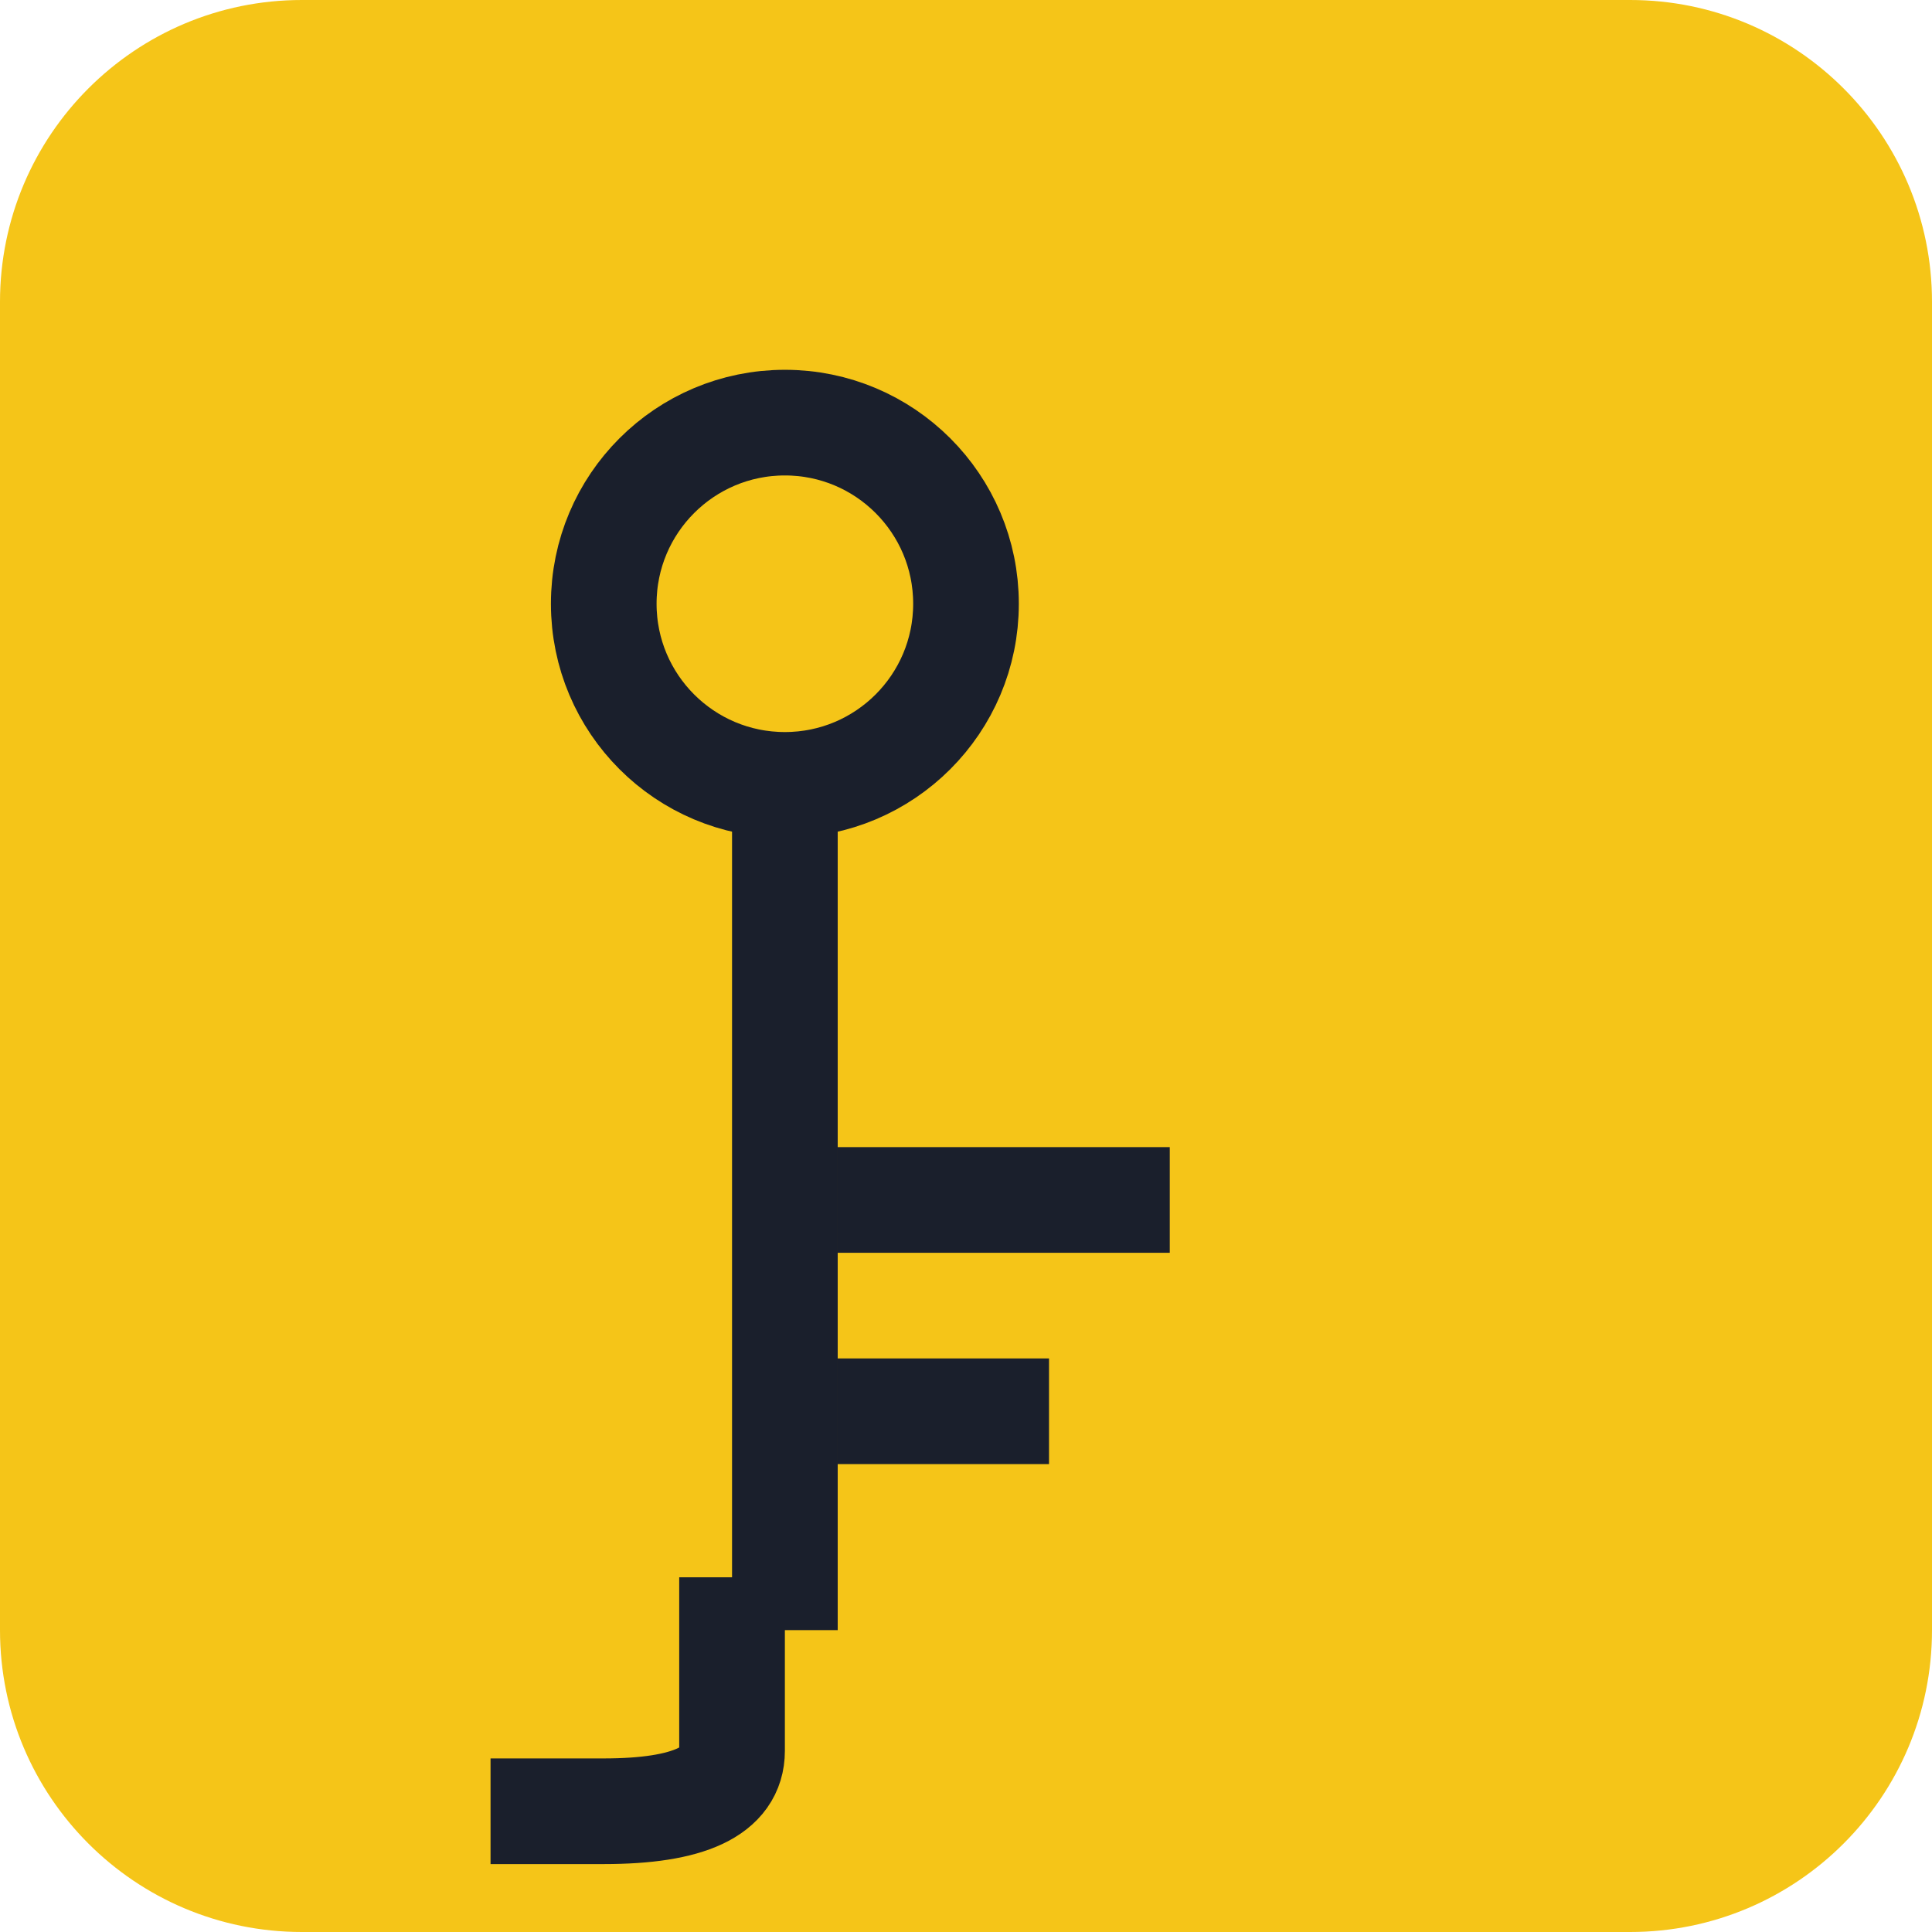
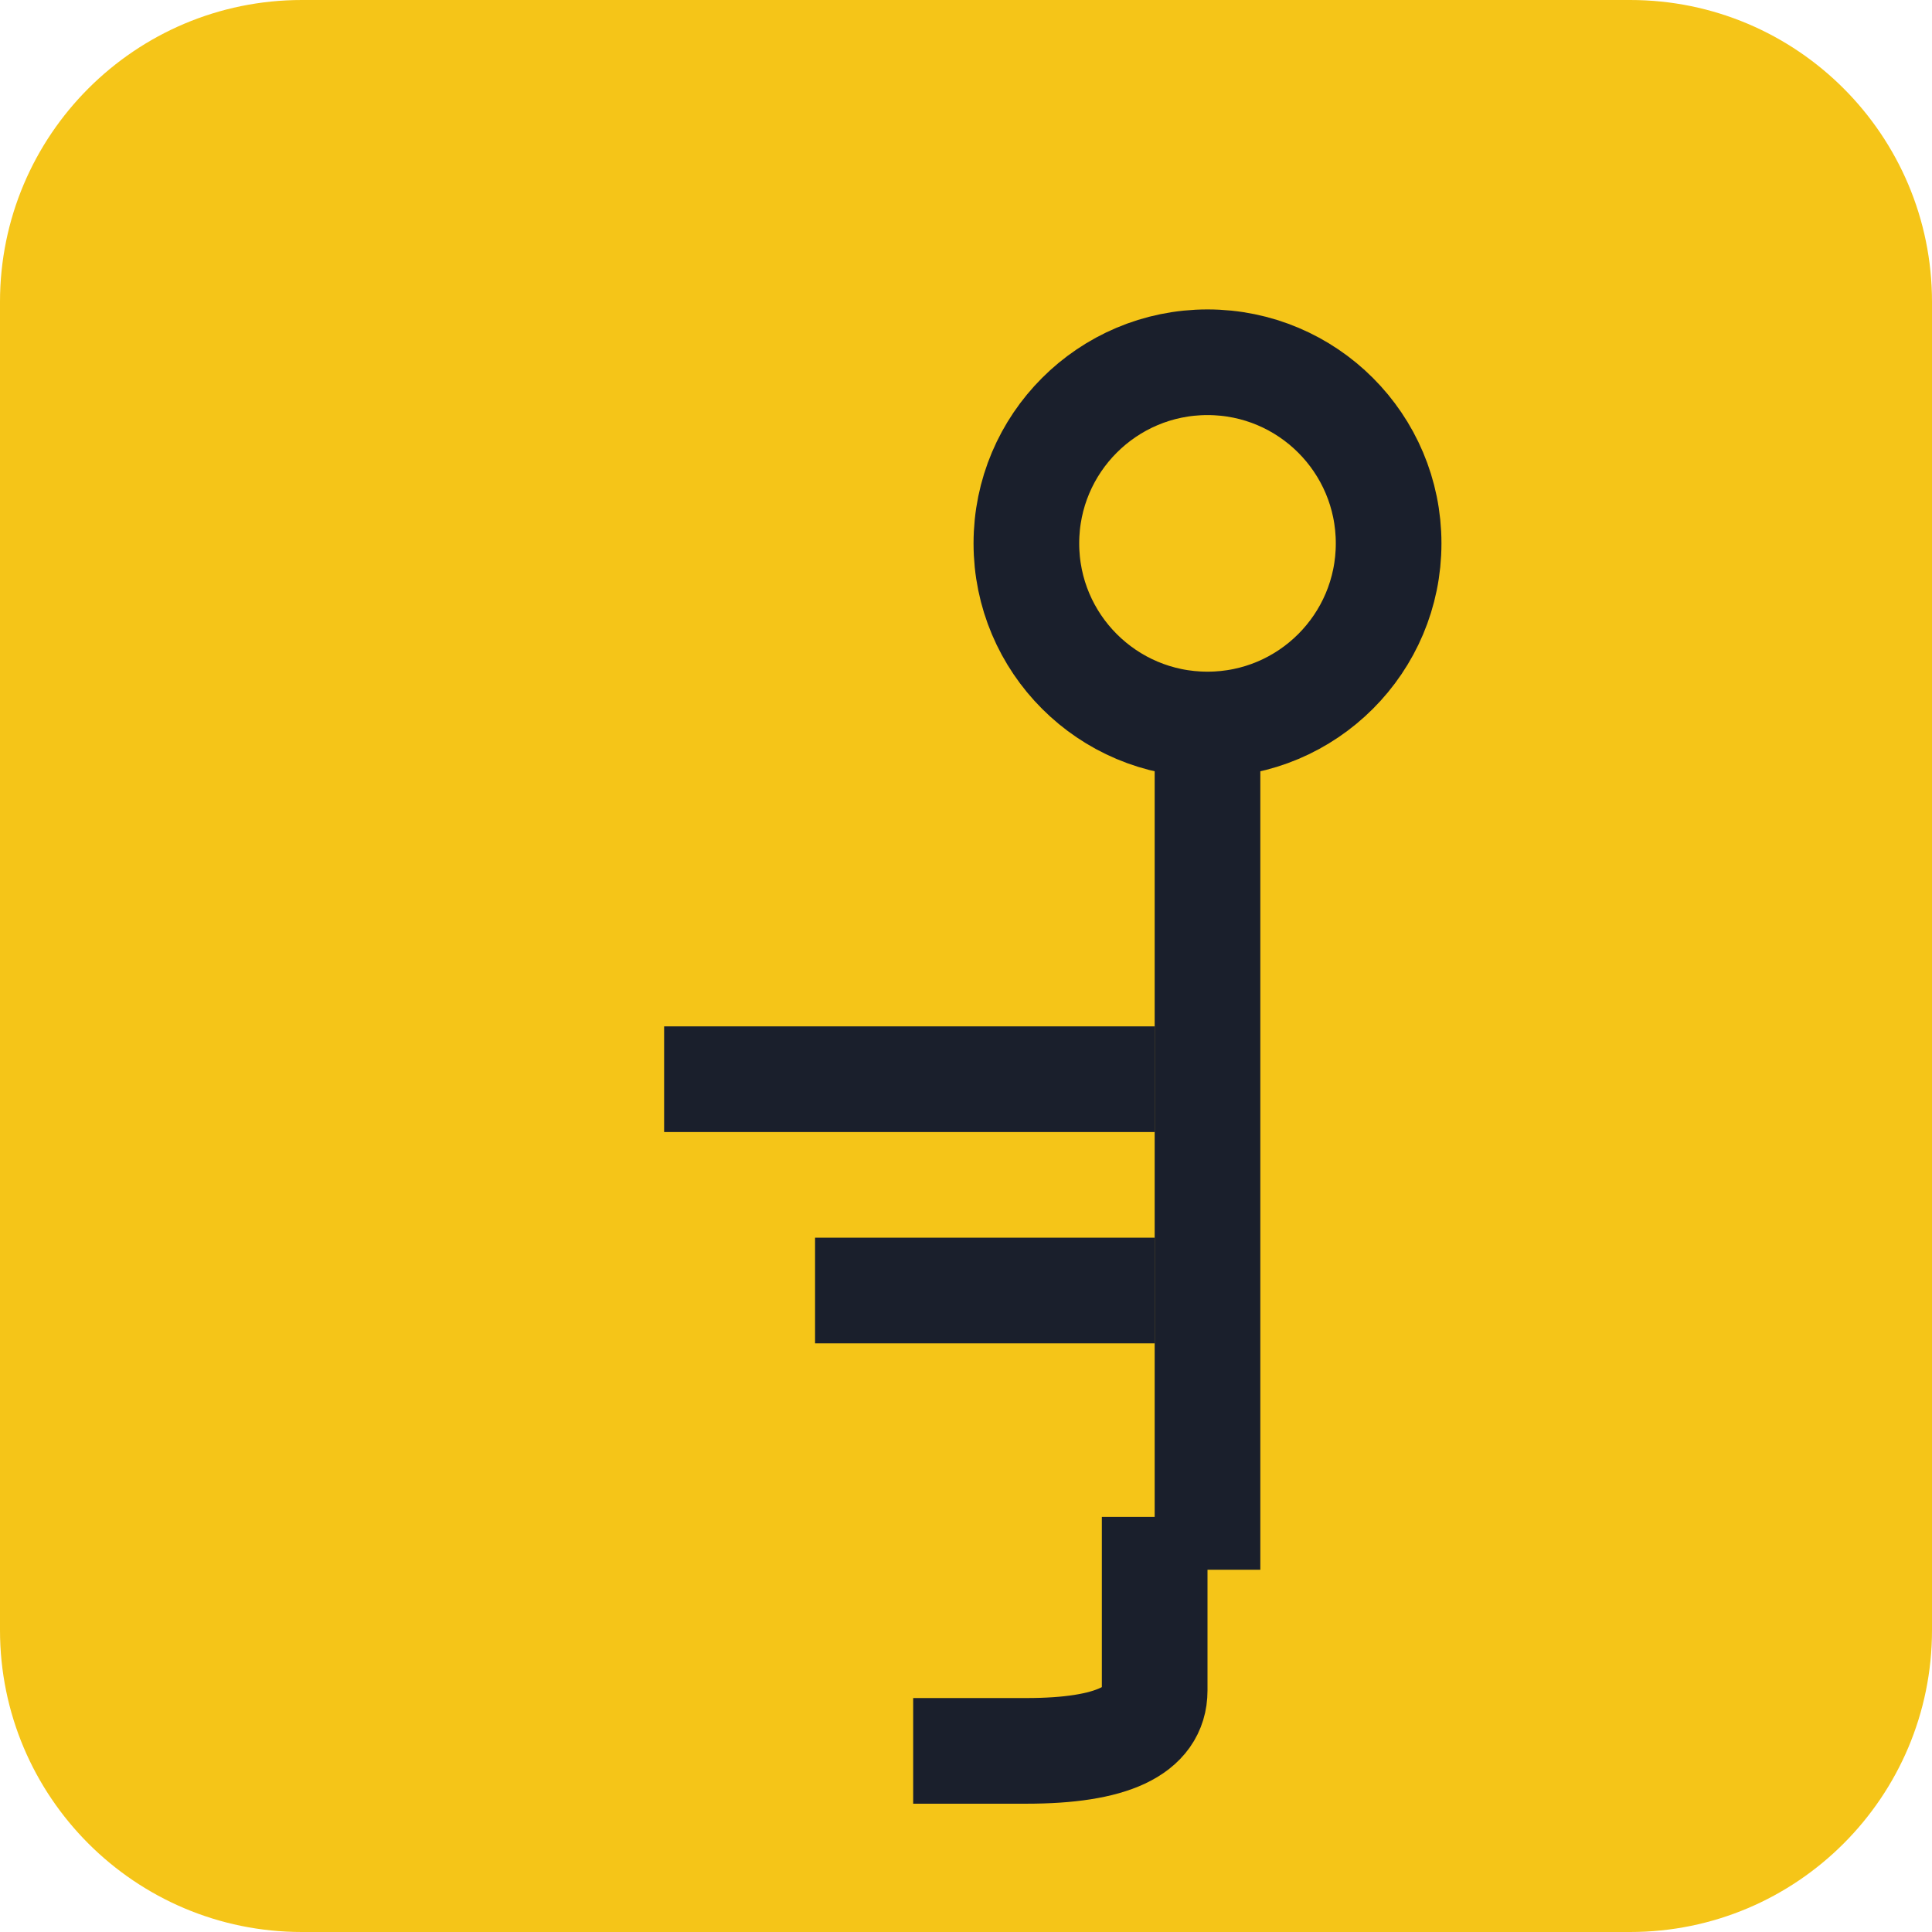
<svg xmlns="http://www.w3.org/2000/svg" viewBox="0 0 64 64">
  <rect width="64" height="64" rx="10" fill="#f5c518" />
  <g fill="#1a1f2c">
-     <circle cx="26" cy="20" r="6" fill="none" stroke="#1a1f2c" stroke-width="3.5" />
-     <rect x="24.25" y="26" width="3.5" height="28" />
-     <rect x="27.75" y="38" width="11" height="3.5" />
-     <rect x="27.75" y="45" width="7" height="3.5" />
-     <path d="M 24.25 54 L 24.25 58 Q 24.25 60 20 60 L 18 60" fill="none" stroke="#1a1f2c" stroke-width="3.5" stroke-linecap="square" />
+     <circle cx="40" cy="18" r="6" fill="none" stroke="#1a1f2c" stroke-width="3.5" />
+     <rect x="38.25" y="24" width="3.5" height="28" />
+     <rect x="22" y="34" width="16.25" height="3.5" />
+     <rect x="27" y="41" width="11.25" height="3.5" />
+     <path d="M 38.25 52 L 38.25 56 Q 38.25 58 34 58 L 32 58" fill="none" stroke="#1a1f2c" stroke-width="3.5" stroke-linecap="square" />
  </g>
</svg>
